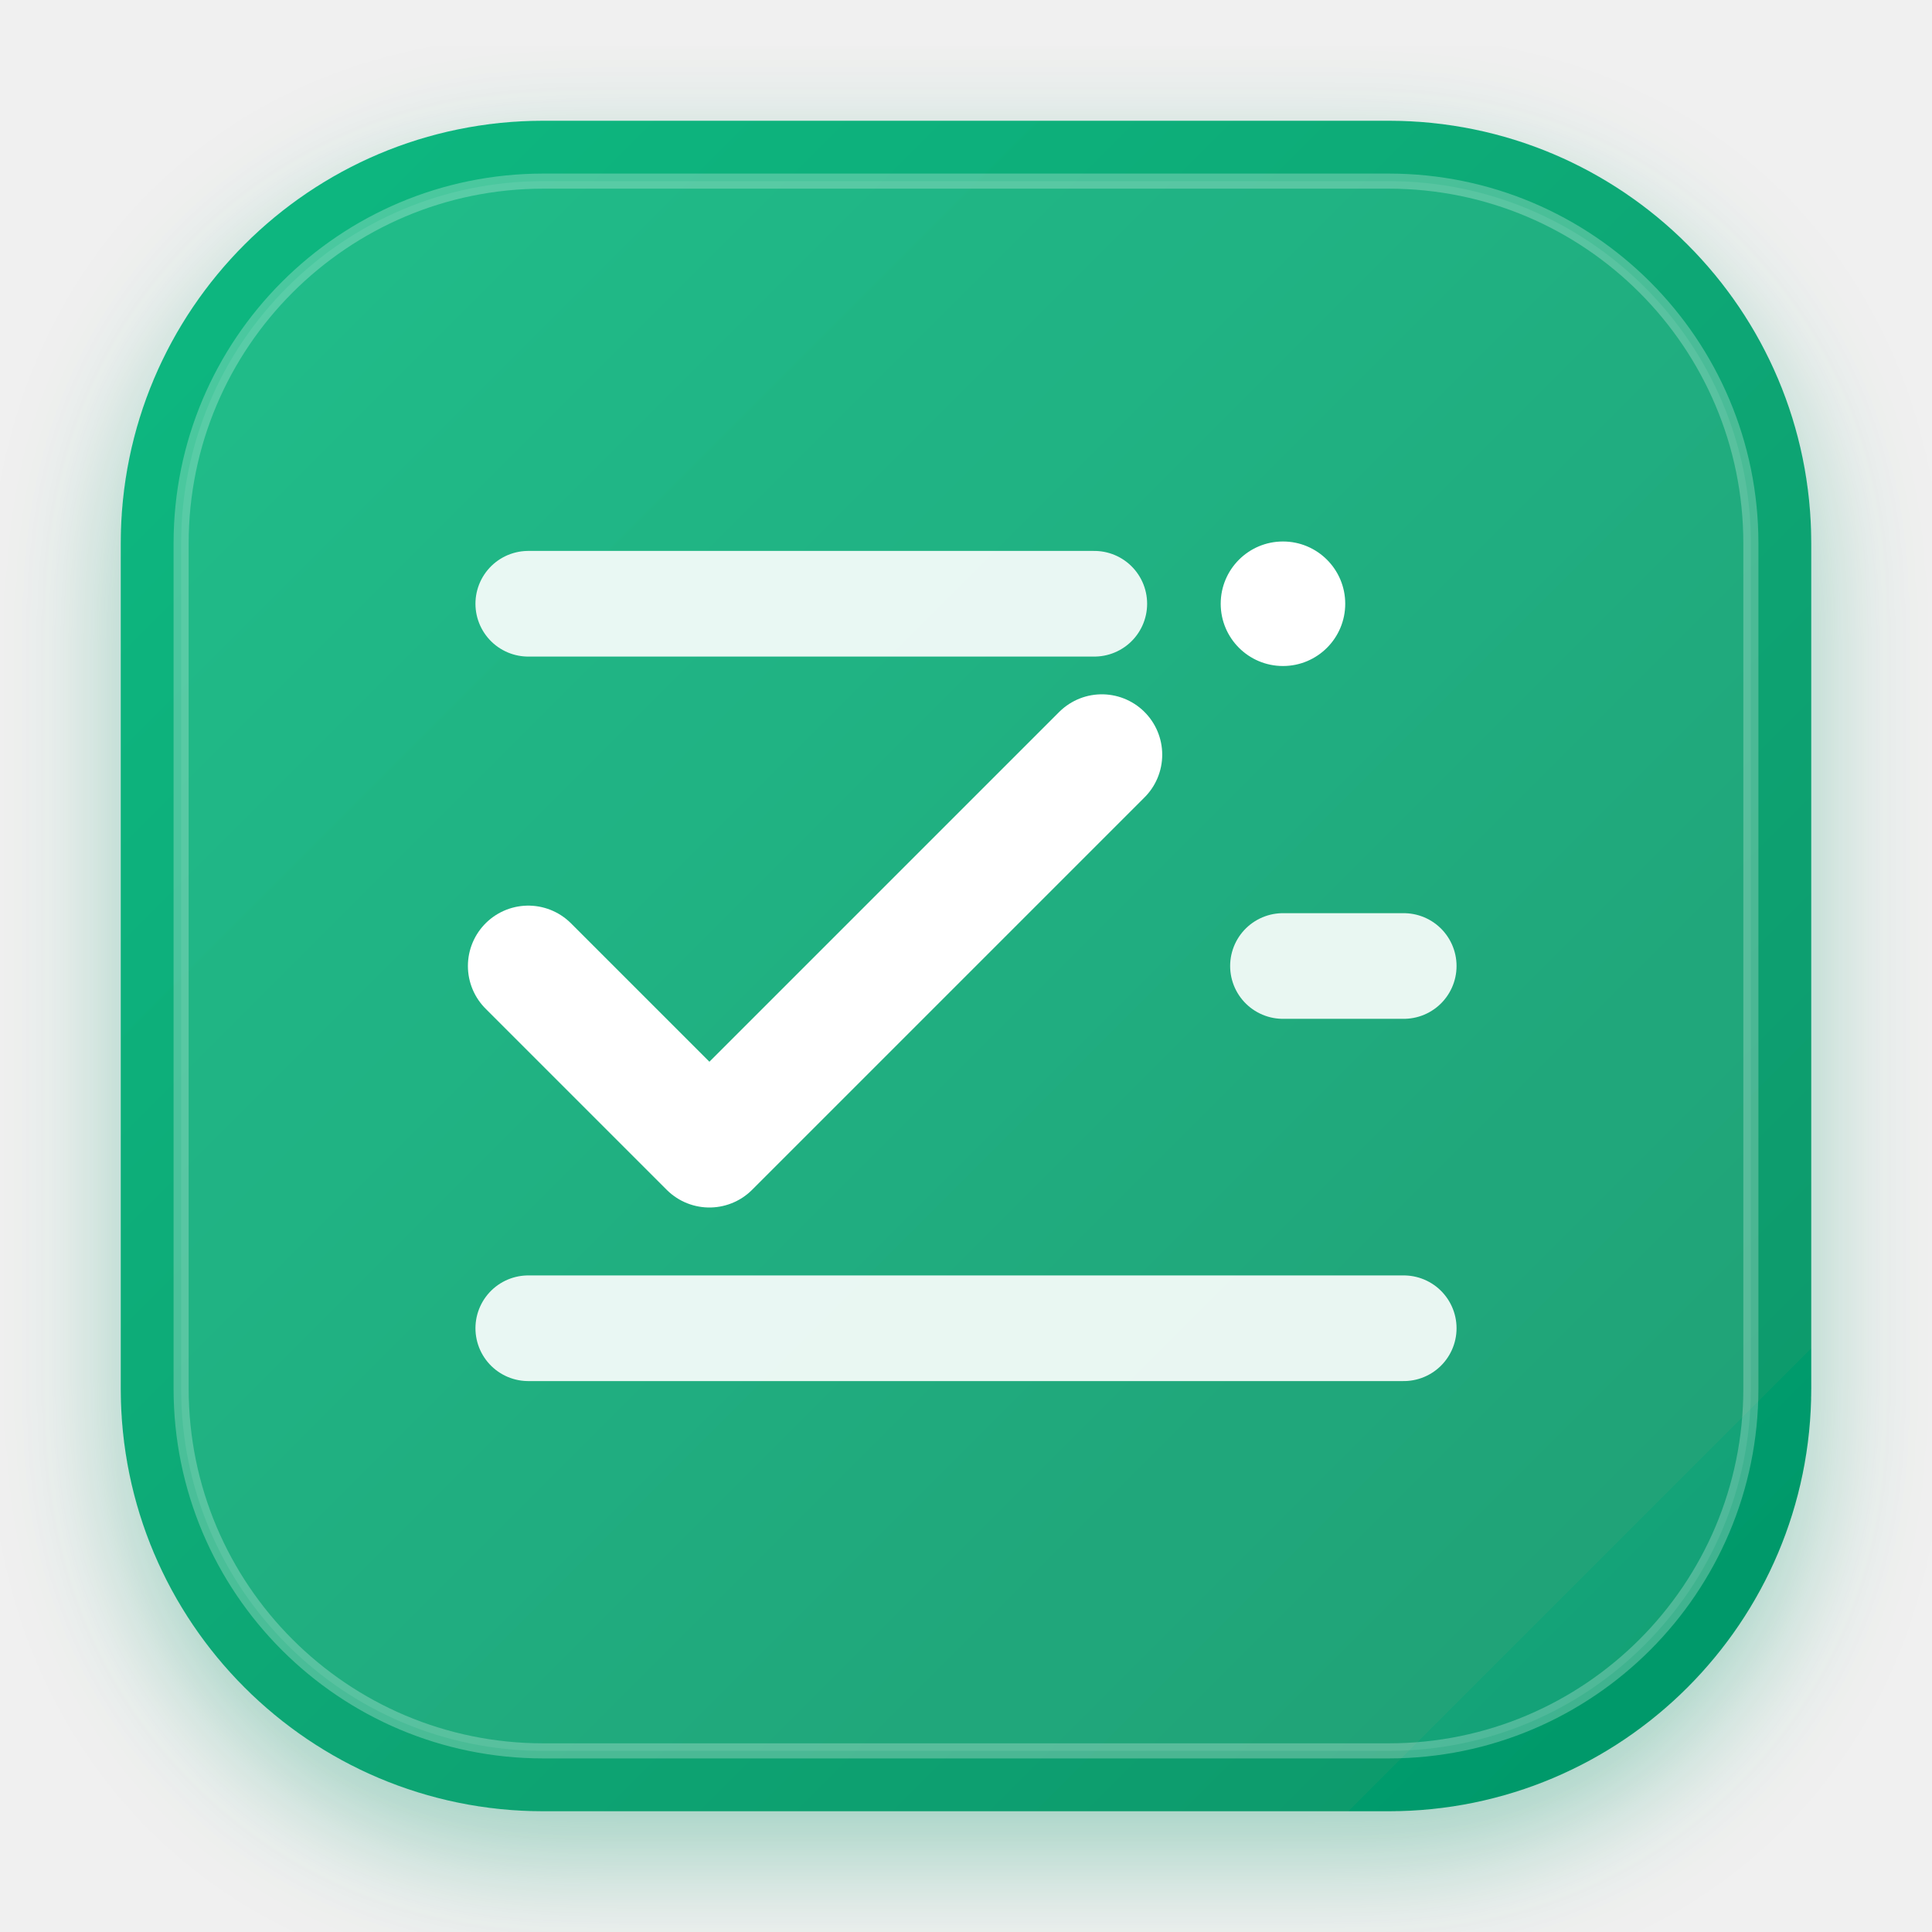
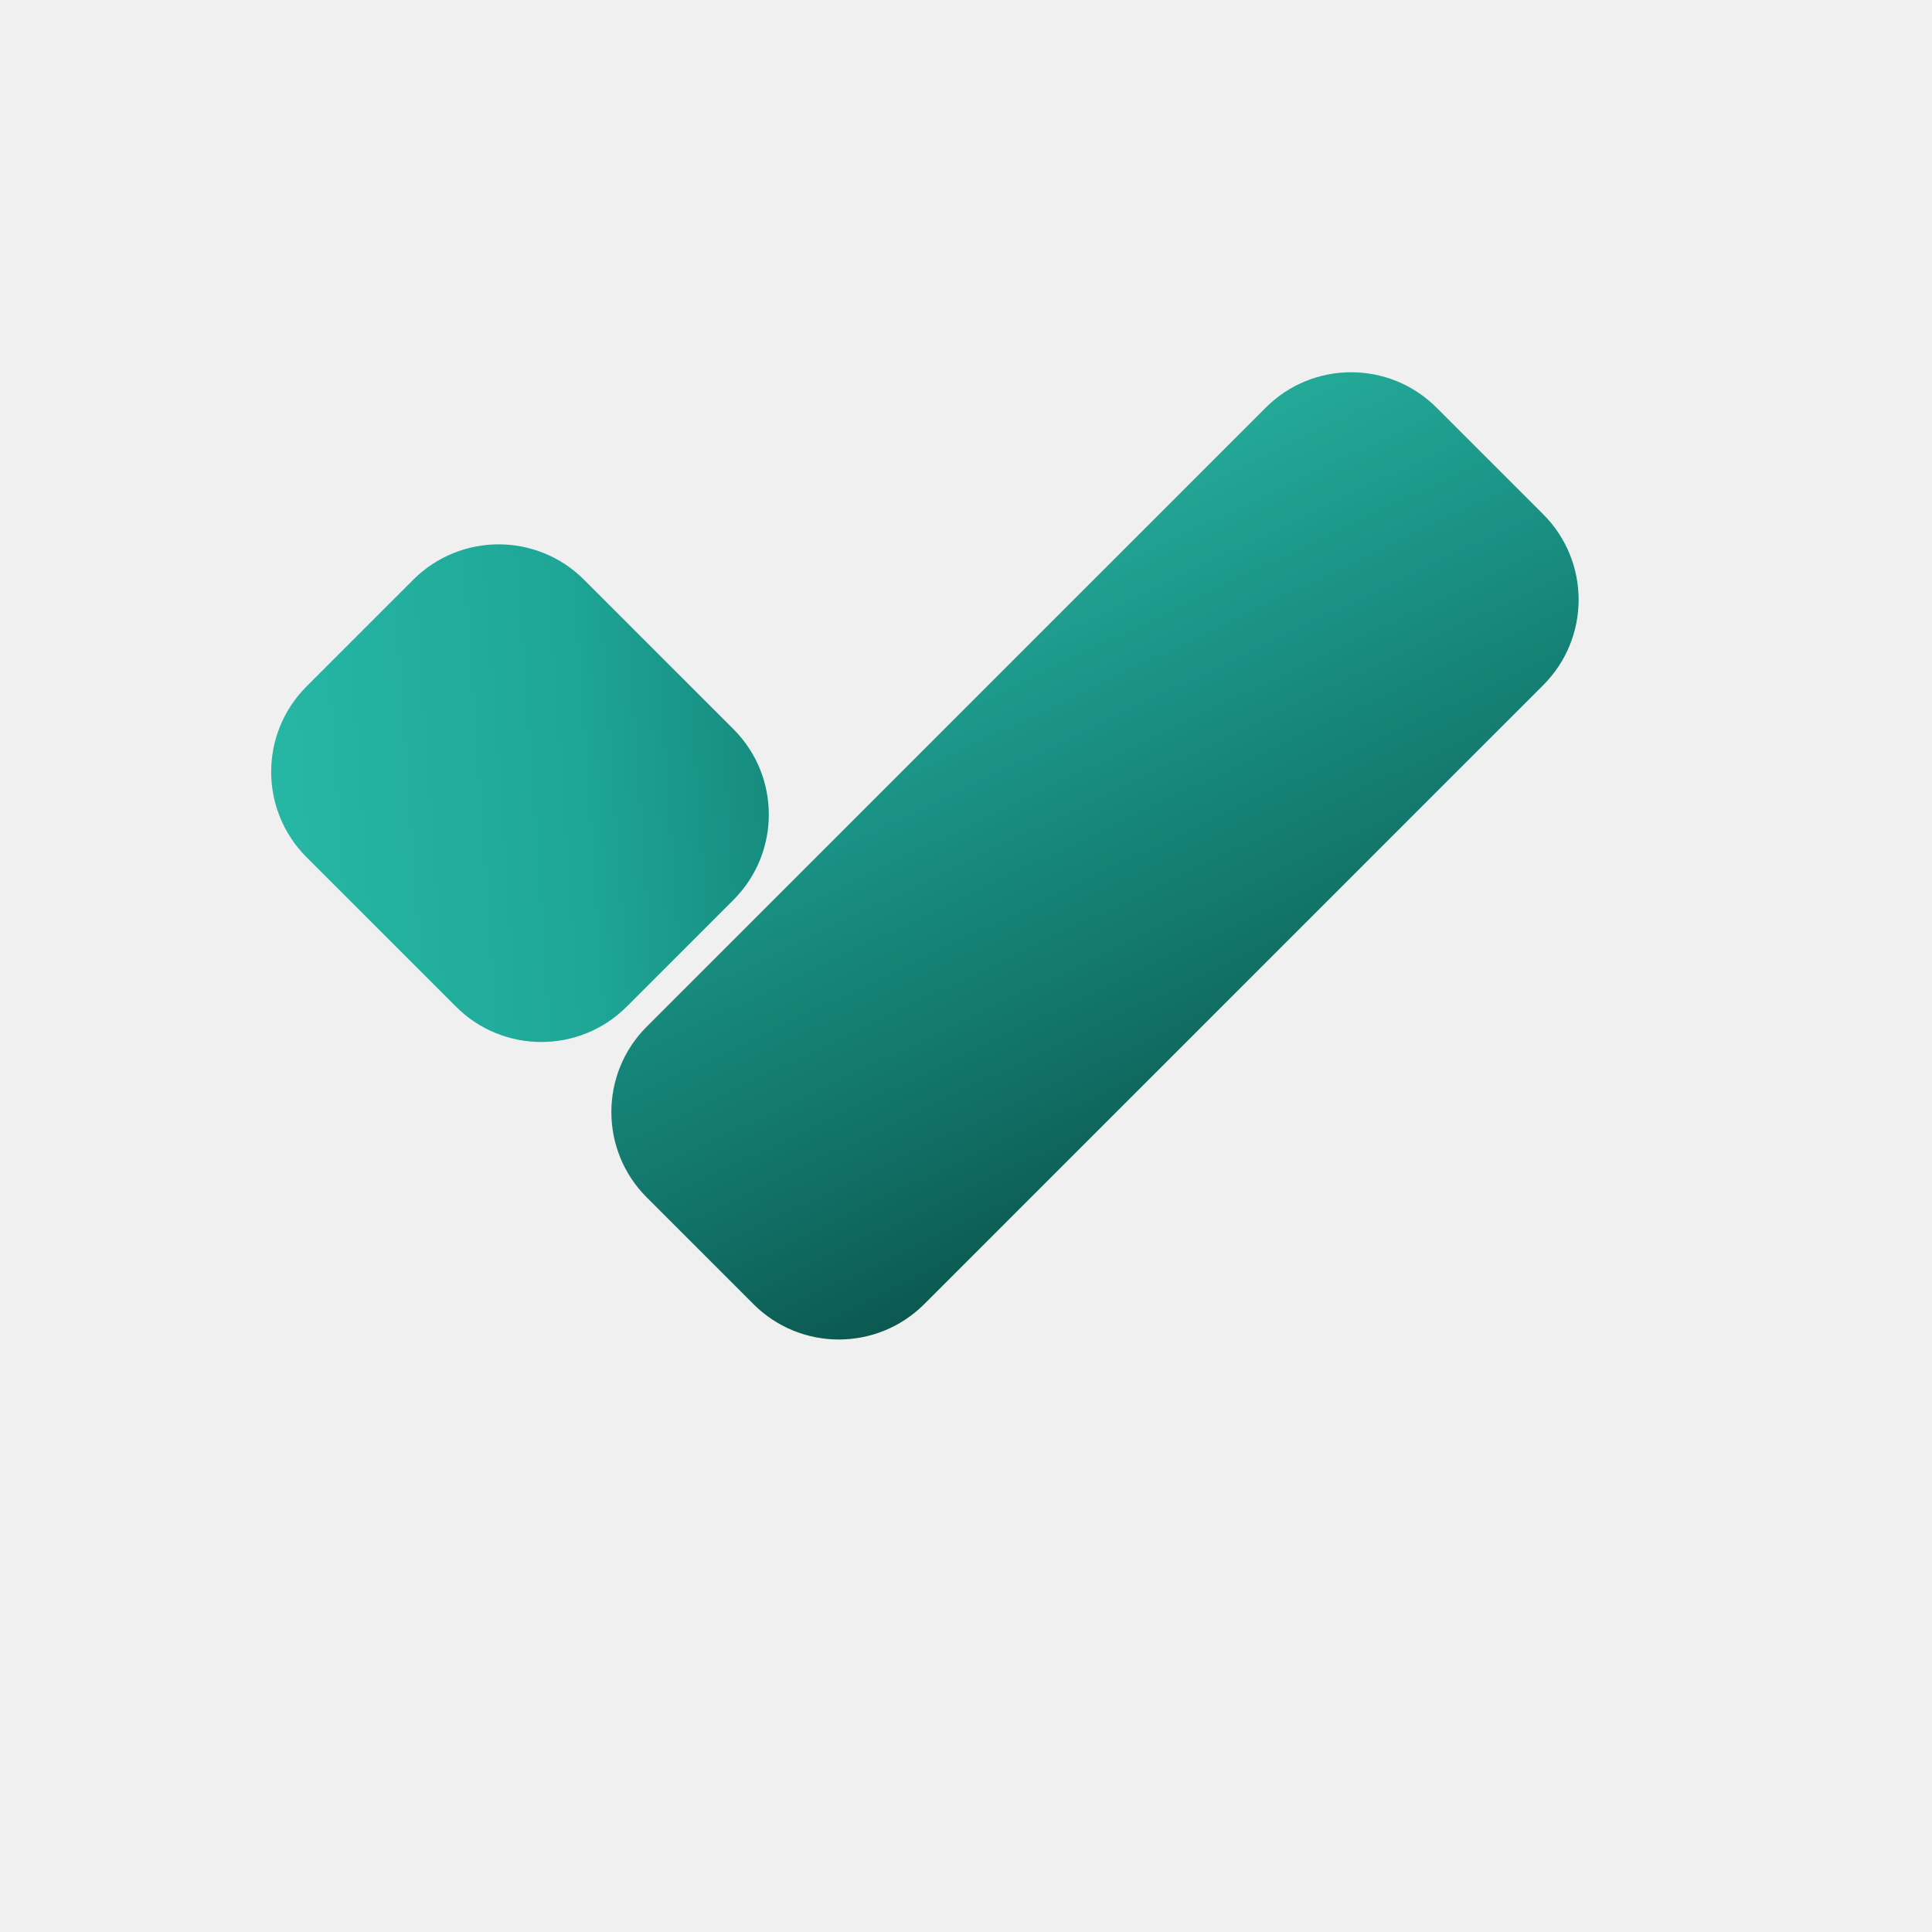
<svg xmlns="http://www.w3.org/2000/svg" viewBox="0 0 512 512" width="512" height="512">
  <defs>
-     <linearGradient id="tf-grad" x1="0%" y1="0%" x2="100%" y2="100%">
-       <stop offset="0%" stop-color="#10b981" />
-       <stop offset="100%" stop-color="#059669" />
+     <linearGradient id="lf-short-grad" x1="0%" y1="0%" x2="100%" y2="100%">
+       <stop offset="0%" stop-color="#28baa7" />
+       <stop offset="60%" stop-color="#1ea696" />
+       <stop offset="100%" stop-color="#148578" />
    </linearGradient>
-     <filter id="tf-shadow" x="-10%" y="-10%" width="120%" height="120%">
-       <feDropShadow dx="0" dy="12" stdDeviation="16" flood-color="#059669" flood-opacity="0.35" />
-     </filter>
+     <linearGradient id="lf-long-grad" x1="0%" y1="100%" x2="100%" y2="0%">
+       <stop offset="0%" stop-color="#0a544c" />
+       <stop offset="25%" stop-color="#116e64" />
+       <stop offset="65%" stop-color="#199083" />
+       <stop offset="100%" stop-color="#25ad9b" />
+     </linearGradient>
  </defs>
-   <rect x="32" y="32" width="448" height="448" rx="112" fill="url(#tf-grad)" filter="url(#tf-shadow)" />
-   <rect x="48" y="48" width="416" height="416" rx="96" fill="white" fill-opacity="0.08" stroke="white" stroke-width="4" stroke-opacity="0.25" />
-   <g fill="none" stroke="white" stroke-linecap="round" stroke-linejoin="round">
-     <path d="M140 160 h150" stroke-width="28" stroke-opacity="0.9" />
-     <circle cx="340" cy="160" r="16" fill="white" />
-     <path d="M140 256 l48 48 l104 -104" stroke-width="32" />
-     <path d="M340 256 h32" stroke-width="28" stroke-opacity="0.9" />
-     <path d="M140 352 h232" stroke-width="28" stroke-opacity="0.9" />
+   <g transform="translate(252, 265) rotate(-45)">
+     <rect x="-94" y="-179.5" width="104" height="120" rx="32" ry="32" fill="url(#lf-short-grad)" />
+     <rect x="-94" y="-52" width="296" height="104" rx="32" ry="32" fill="url(#lf-long-grad)" />
  </g>
</svg>
